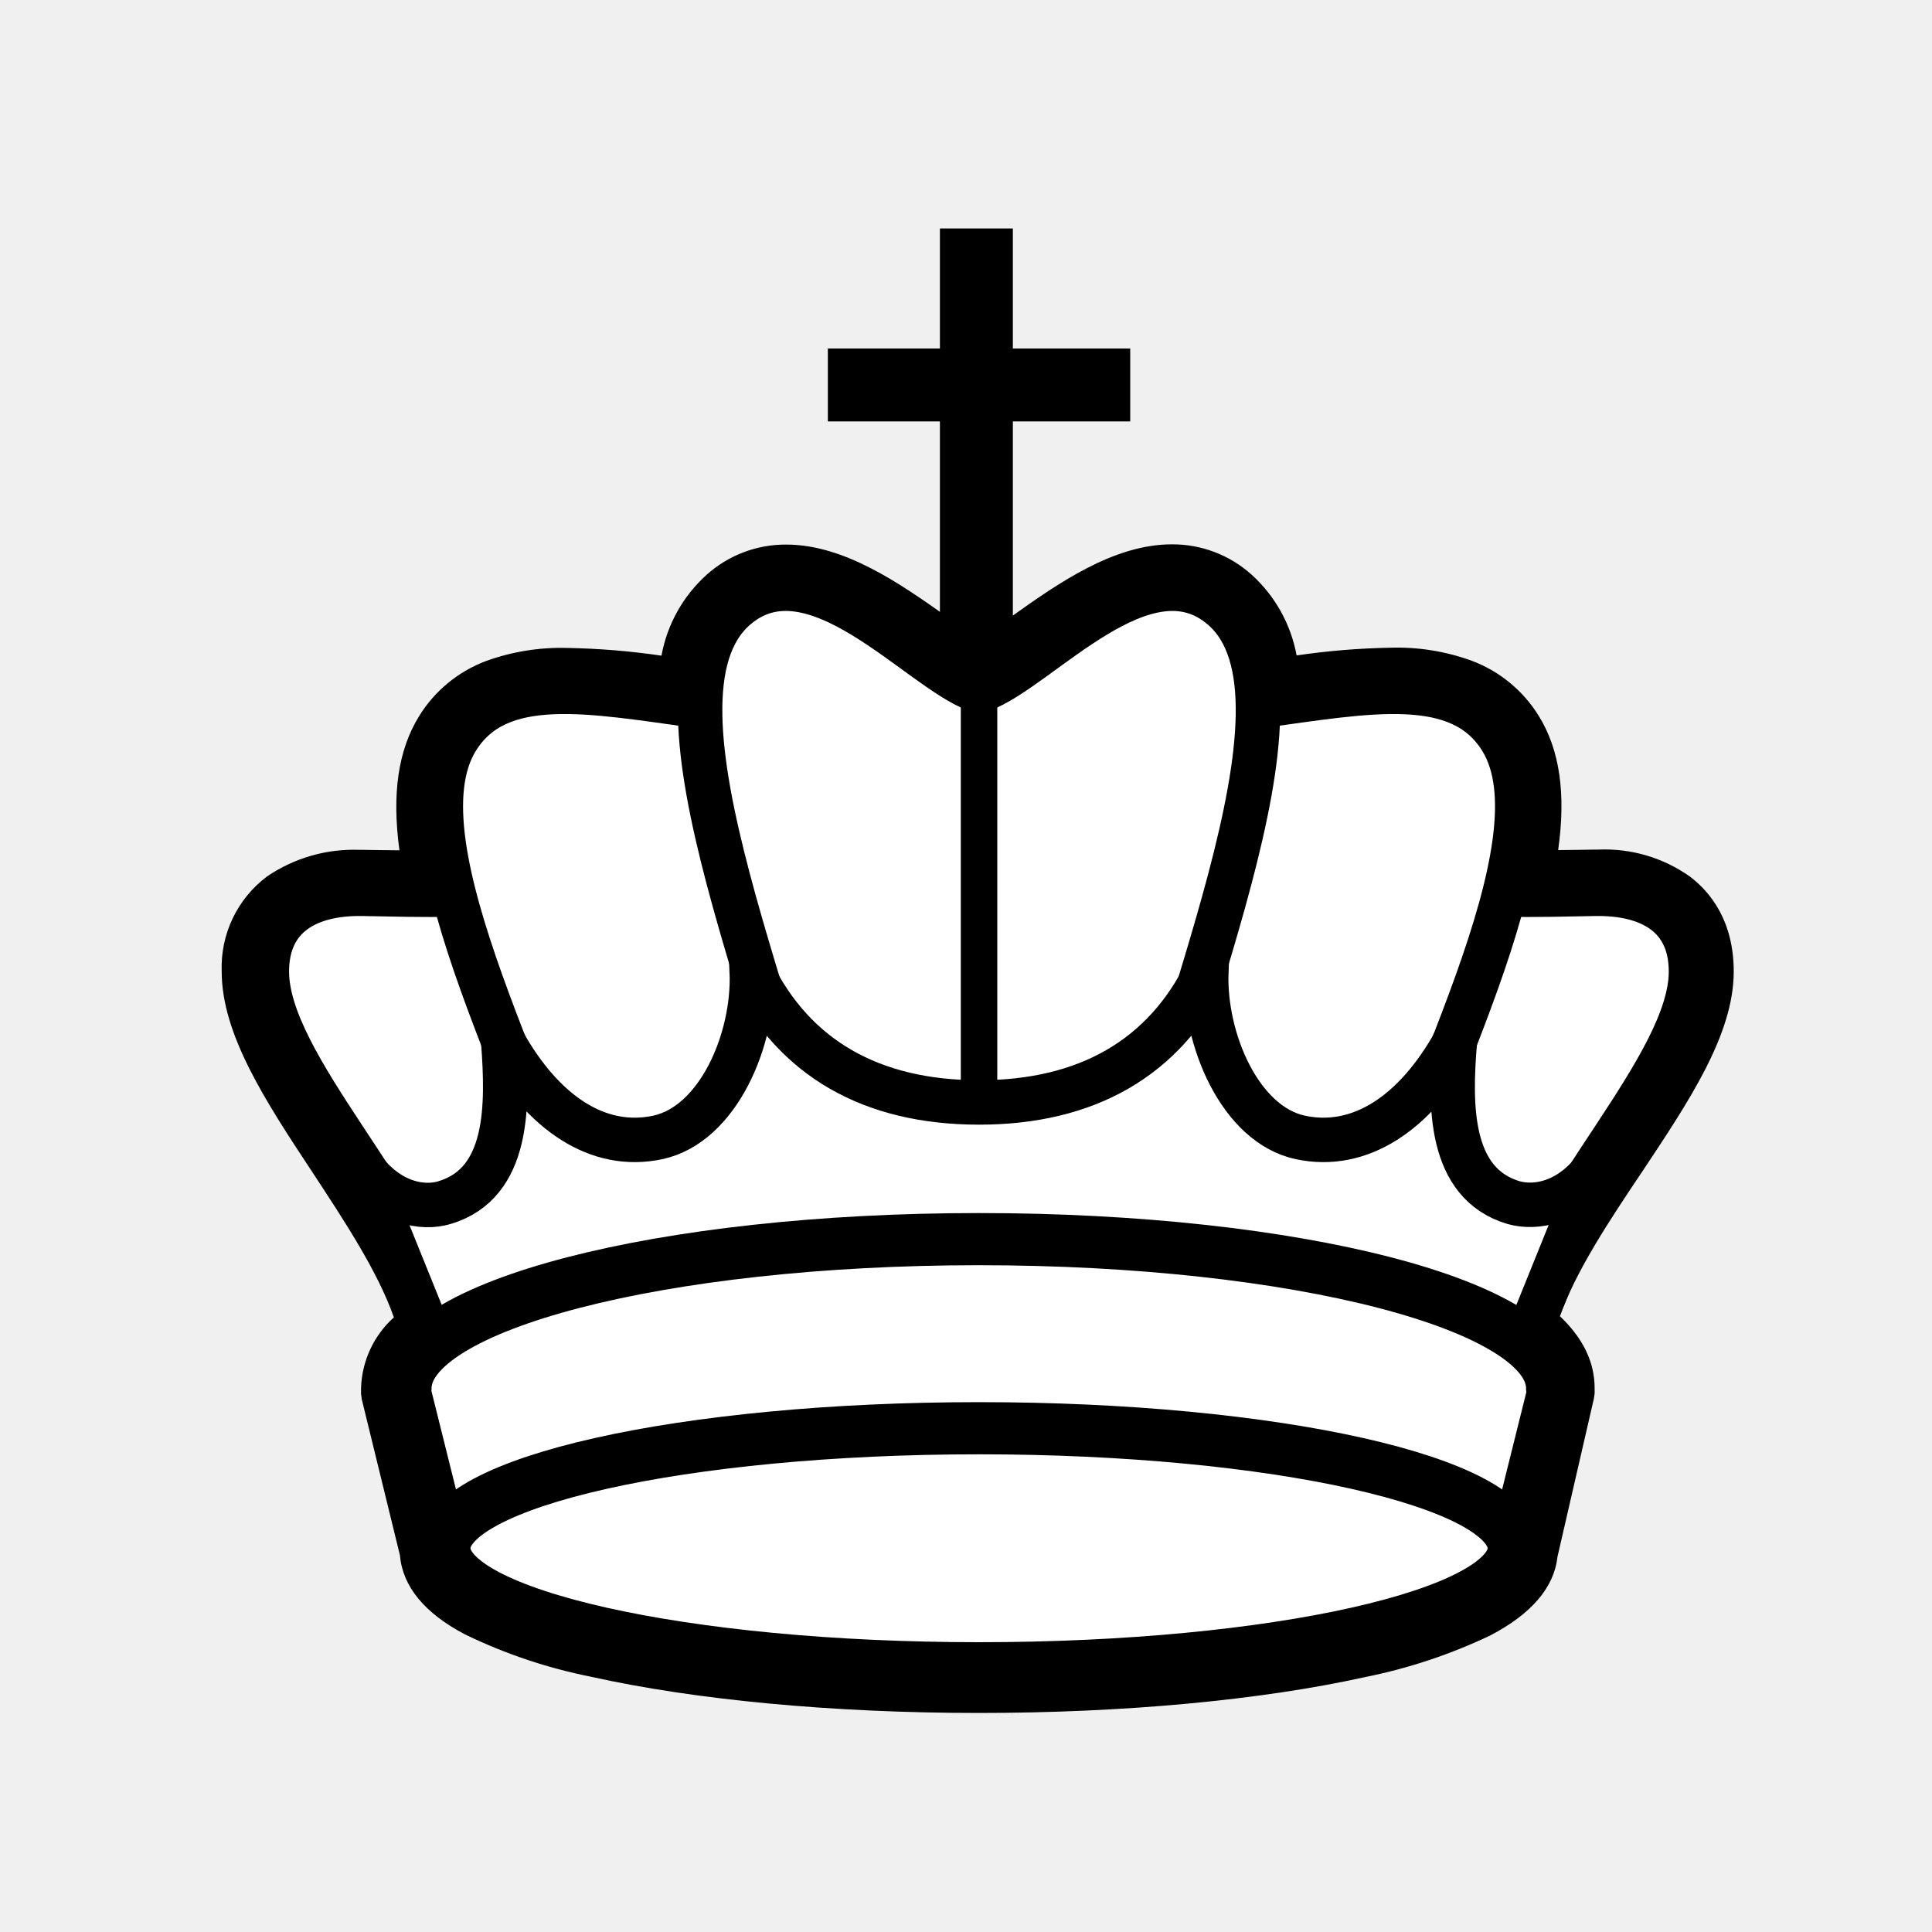
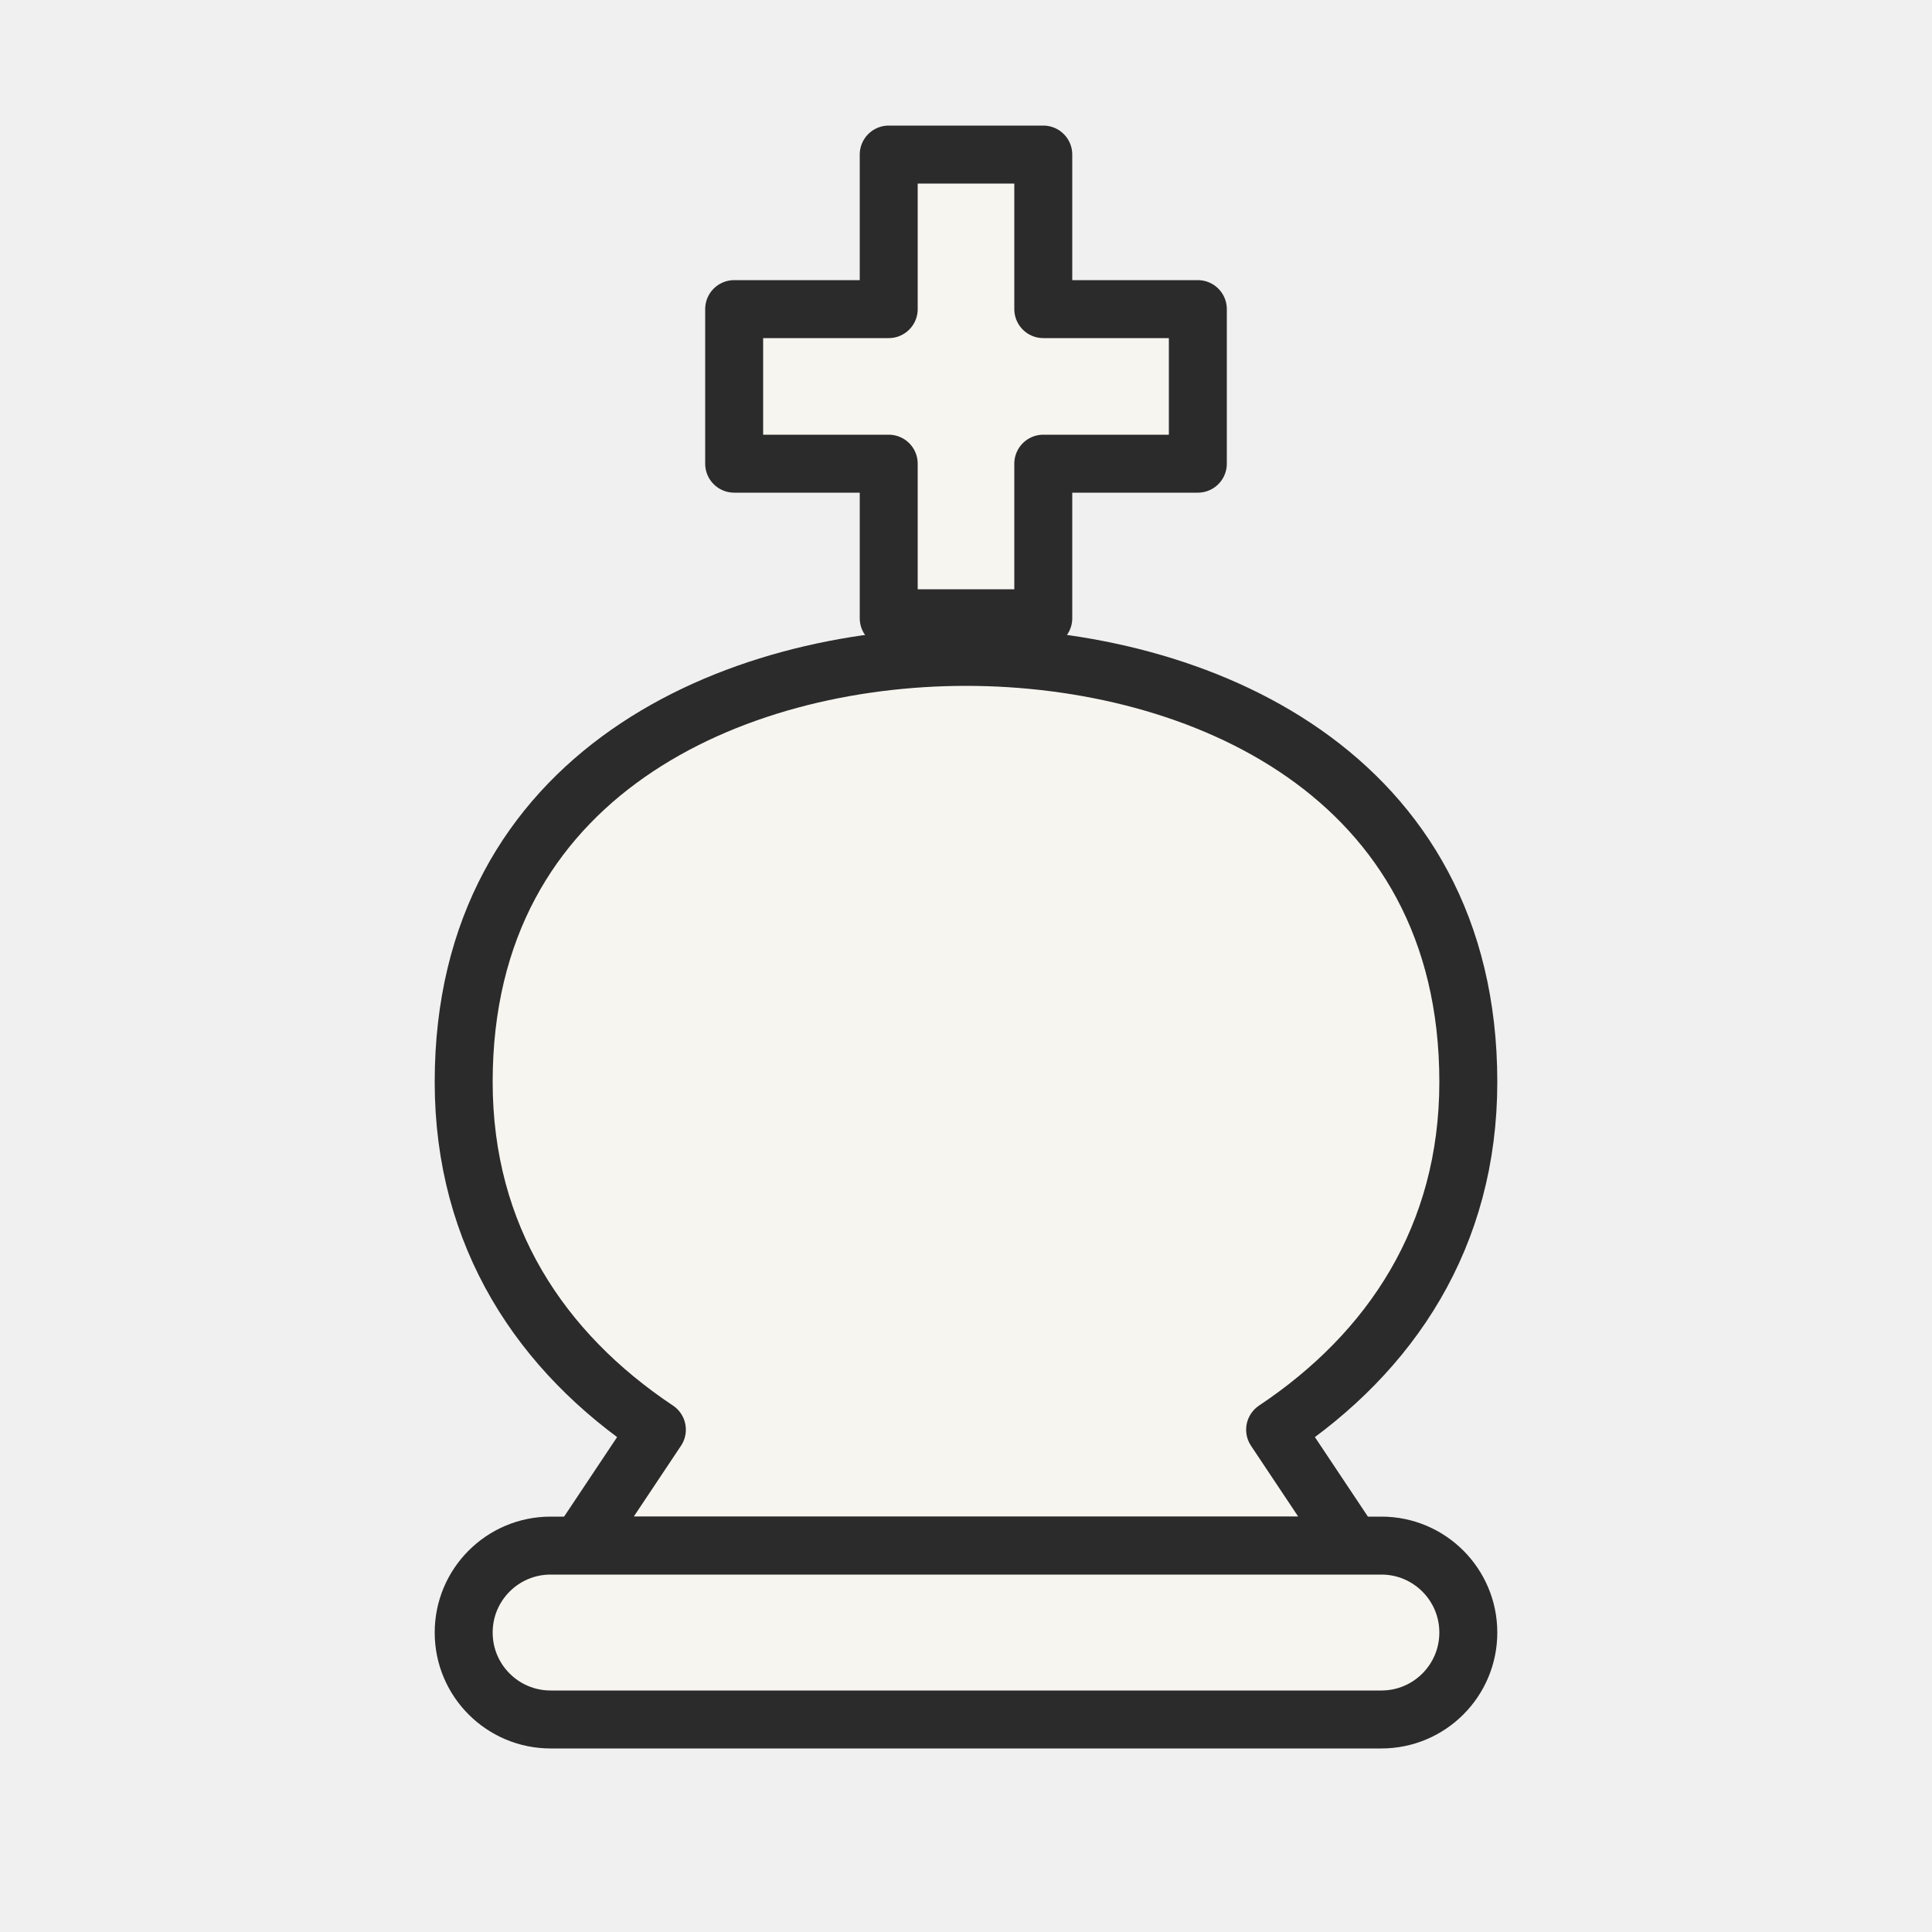
- <svg xmlns="http://www.w3.org/2000/svg" style="color-scheme:light only" viewBox="0 0 800 800">
-   <path fill="#fff" d="M405.3 700c-59.8 0-116.1-5.3-158.7-14.8-47.4-10.6-71.1-24.6-72.1-42.8L158.1 576v-1.1c0-9.1 5.2-18 15.2-26.5-6.2-21.9-21.6-45.5-36.6-68.4-18.4-28-35.7-54.4-35.7-77.7 0-25.5 18.4-41.4 47.8-41.4h1.3l7 .1 19.3.2c-5.4-26.7-3.8-45.9 5-59.9 13.3-21.5 36.9-24 53.6-24 14.1 0 29.8 2.1 46.4 4.4a54.4 54.4 0 0 1 17.2-36.9c7.8-6.8 17-10.3 27-10.3 21.3 0 42.2 14.9 60.8 28 7 5 13.6 9.7 19 12.5 5.4-2.9 12.1-7.6 19-12.5 18.5-13.1 39.5-28 60.7-28a40 40 0 0 1 27 10.3 54.5 54.5 0 0 1 17.1 36.9c16.6-2.3 32.3-4.4 46.4-4.4 16.6 0 40.3 2.5 53.6 24 8.6 14 10.3 33.3 4.9 60l19.8-.2 6.5-.1h1.3c29.5 0 47.1 15.4 47.1 41.4 0 23.2-17.6 49.7-36.3 77.7-15.2 22.8-30.8 46.3-37 68.1 10.7 8.2 16.1 17.3 16.1 26.8v1.1l-15.8 67.2c-1.6 17.9-25.5 31.9-72.8 42.3A778.1 778.1 0 0 1 405.3 700" />
-   <path d="M325.6 243.8c28.2 0 60.4 33.6 79.8 41.5 19.4-8 51.6-41.5 79.8-41.5 7.3 0 14.5 2.3 21.1 8 10.2 8.9 14.3 22.9 14.6 40.4 20-2.8 38.8-5.7 55-5.7 20.2 0 36.4 4.5 45.8 19.7s7.9 38 1.2 64.3l7.8.1c10.3 0 21.7-.2 30.1-.3h1.2c21.4 0 37.9 9.2 37.9 32.2 0 39.1-60.9 95.7-73.9 146.7v3.3c10.8 6.9 16.5 14.5 16.5 22.5l-15.6 66.9c-1.3 27.2-100 49.1-221.5 49.1-122.3 0-221.5-22.2-221.5-49.7L167.6 575c0-7.9 5.8-15.6 15.6-22.5v-3.6c-11.9-51-72.8-107.6-72.8-146.7 0-23 17.3-32.2 38.7-32.2h1.2c8.5.1 20.3.4 30.6.4l7.5-.1c-6.7-26.4-8.1-49.1 1.3-64.3 9.4-15.1 25.5-19.7 45.8-19.7 16.2 0 35 2.9 55 5.7.3-17.5 4.4-31.6 14.6-40.4 6-5.5 13.1-7.8 20.5-7.8m0-18.3a48.9 48.9 0 0 0-33 12.5 59.4 59.4 0 0 0-18.7 33.5 304 304 0 0 0-38.9-3.2 91.3 91.3 0 0 0-33.7 5.4 55.5 55.5 0 0 0-27.8 22.9c-8.6 14-11.3 32-8.1 55.5l-8.2-.1-7-.1h-1.4a63.8 63.8 0 0 0-38.2 11 47 47 0 0 0-18.8 39.4c0 26 18.1 53.6 37.3 82.7 13.4 20.4 27.3 41.4 34 60.5a41 41 0 0 0-13.6 29.4v2.3l.3 2.2 15.8 64.6c1.1 12.9 10.2 24 27 32.8a216.7 216.7 0 0 0 52.1 17.5c43.1 9.6 100.2 15 160.6 15 60 0 116.7-5.3 159.7-14.8a222.3 222.3 0 0 0 52.1-17.3c17-8.9 26.4-19.8 27.8-32.5l15.1-65.6.3-2.1v-2.2c0-10.8-4.8-20.7-14.4-29.8 6.8-19 20.7-39.9 34.2-60 19.4-29.2 37.8-56.7 37.8-82.7 0-21.1-9.8-33-18.1-39.3a61 61 0 0 0-38-11.2h-1.4l-6.5.1-8.7.1c3.3-23.5.6-41.6-8-55.5a55.5 55.5 0 0 0-27.8-22.9 90.3 90.3 0 0 0-33.6-5.4 304 304 0 0 0-38.9 3.2 59.7 59.7 0 0 0-18.7-33.5 48.9 48.9 0 0 0-33-12.5c-24.2 0-47.4 16.4-66.1 29.7-4.8 3.3-9.6 6.8-13.7 9.4-4.1-2.6-9-6-13.7-9.4-18.7-13.2-41.9-29.6-66.1-29.6" />
-   <g stroke="#000" stroke-miterlimit="10">
-     <g fill="none" stroke-linecap="round">
-       <g stroke-width="18.4">
-         <path d="M187.4 370.4c-11.9.3-25.9-.1-37.5-.3-21.9-.3-39.4 8.7-39.4 32.2 0 39.1 60.6 95.7 73.3 146.7" />
-         <path d="M289.5 292.4c-45.6-6.3-83.3-13.8-100.3 13.7-27 43.6 35.6 150.7 55.1 222.4" />
-         <path d="M404.3 285.7c-24.3-9-67.9-61.7-99.8-33.9-43.6 37.9 22.9 173.9 38.1 260.5m280.7-141.9c11.9.3 25.9-.1 37.5-.3 21.9-.3 39.4 8.7 39.4 32.2 0 39.1-60.6 95.7-73.3 146.7" />
-         <path d="M521.3 292.4c45.6-6.3 83.3-13.8 100.3 13.7 27 43.6-35.6 150.7-55.1 222.4" />
-         <path d="M406.5 285.7c24.3-9 67.9-61.7 99.8-33.9 43.6 37.9-22.9 173.9-38.1 260.5" />
-       </g>
-       <path stroke-width="15.1" d="M405.4 271.7v184.5" />
-     </g>
-     <path fill="#fff" stroke-width="18.4" d="m632.9 552.5 27.8-68.8c-11.1 14.6-24.8 16.8-33.9 14.3-27-8-26.5-40.6-24.4-66.5-16.4 29.5-39.3 44.7-63.9 39.5-24.9-5.3-40-40.5-39-68.6-17.5 35.6-49.4 54.1-94.1 54.1s-76.6-18.5-94.1-54.1c1.1 28.1-14 63.3-39 68.6-24.6 5.2-47.4-10-63.9-39.5 1.9 25.9 2.6 58.5-24.4 66.5-9.1 2.7-22.9.3-33.9-14.3l27.8 68.8" />
-     <g fill="none">
-       <g stroke-linecap="round" stroke-width="21.6">
-         <path d="M167.9 574.8c0-34.3 106.3-61.7 237.4-61.7s237.4 27.3 237.4 61.7m-475 1.9 16.2 65m459.2-65-16.2 65" />
-         <ellipse cx="405.4" cy="641.1" rx="221.4" ry="49.7" />
-       </g>
-       <path stroke-width="30.2" d="M404.3 94.6v189m-61.5-124.2H468" />
-     </g>
+ <svg xmlns="http://www.w3.org/2000/svg" viewBox="0 0 100 100">
+   <g fill="#f7f5f0" stroke="#2b2b2b" stroke-width="3" stroke-linejoin="round">
+     <path d="M46 8h8v8h8v8h-8v8h-8v-8h-8v-8h8z" />
+     <path d="M50 34c12 0 26 6 26 22 0 8-4 14-10 18l4 6H30l4-6c-6-4-10-10-10-18 0-16 14-22 26-22z" />
+     <rect x="24" y="80" width="52" height="9" rx="4.5" />
  </g>
</svg>
